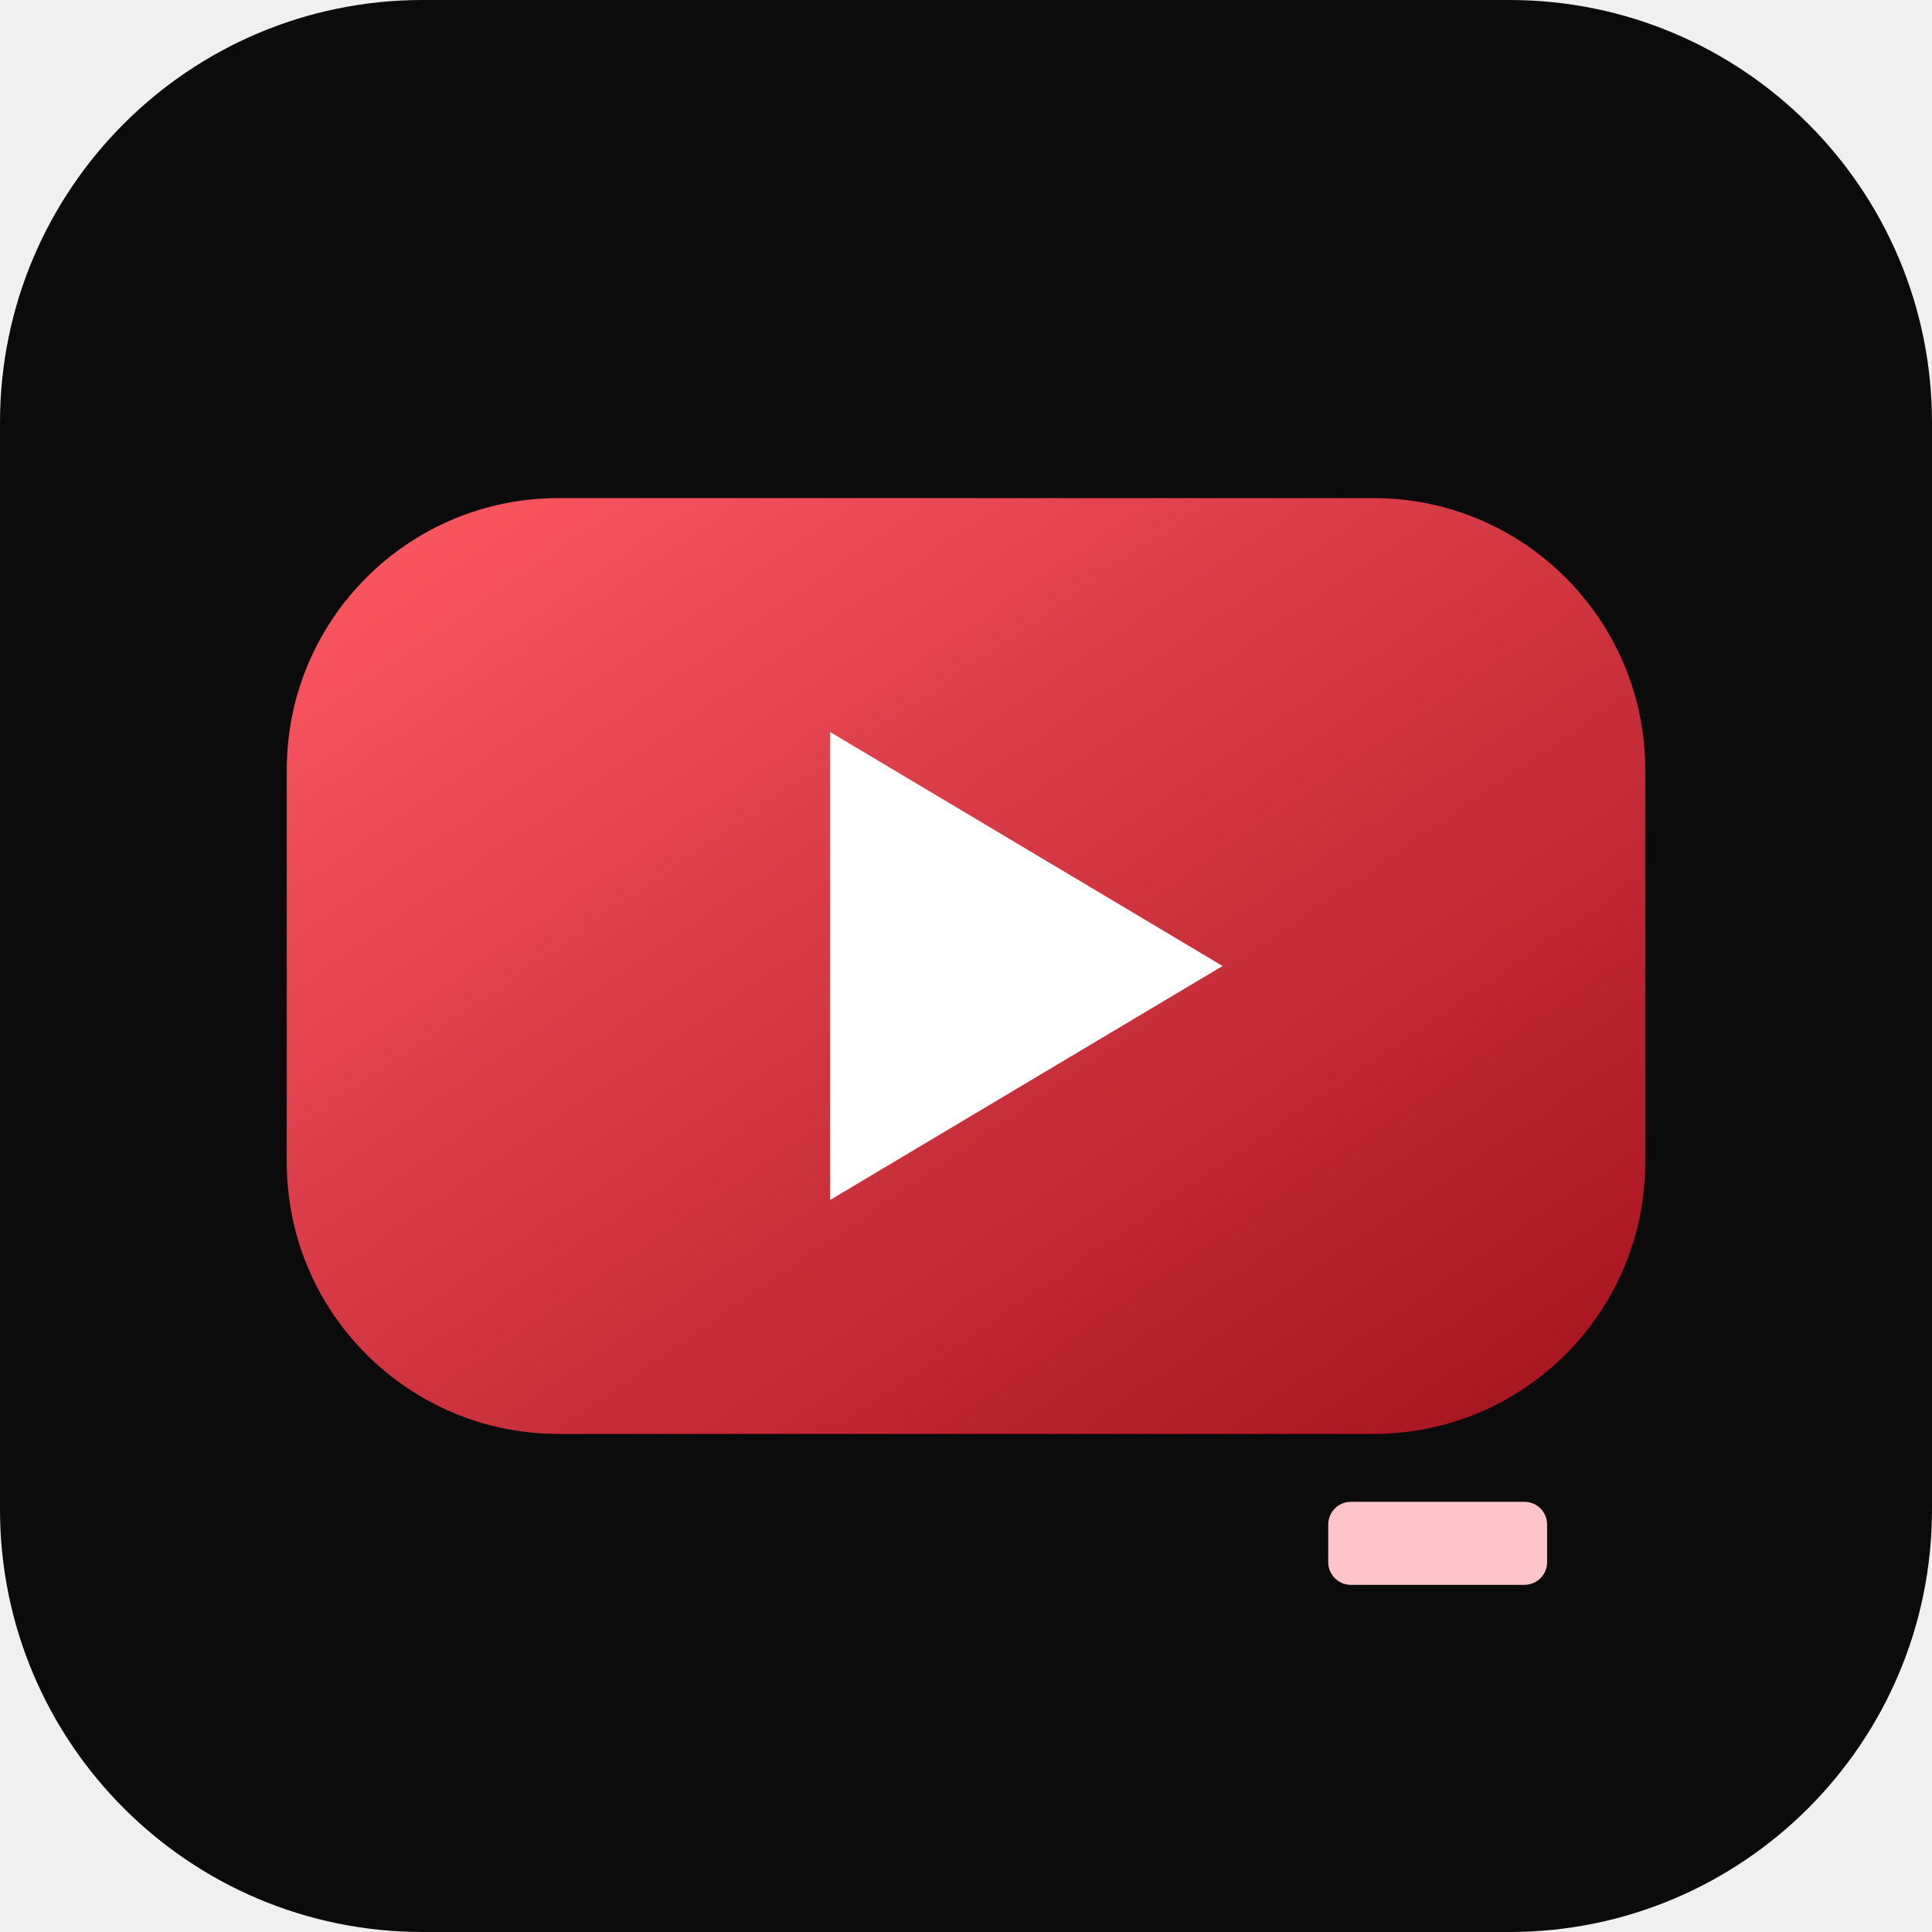
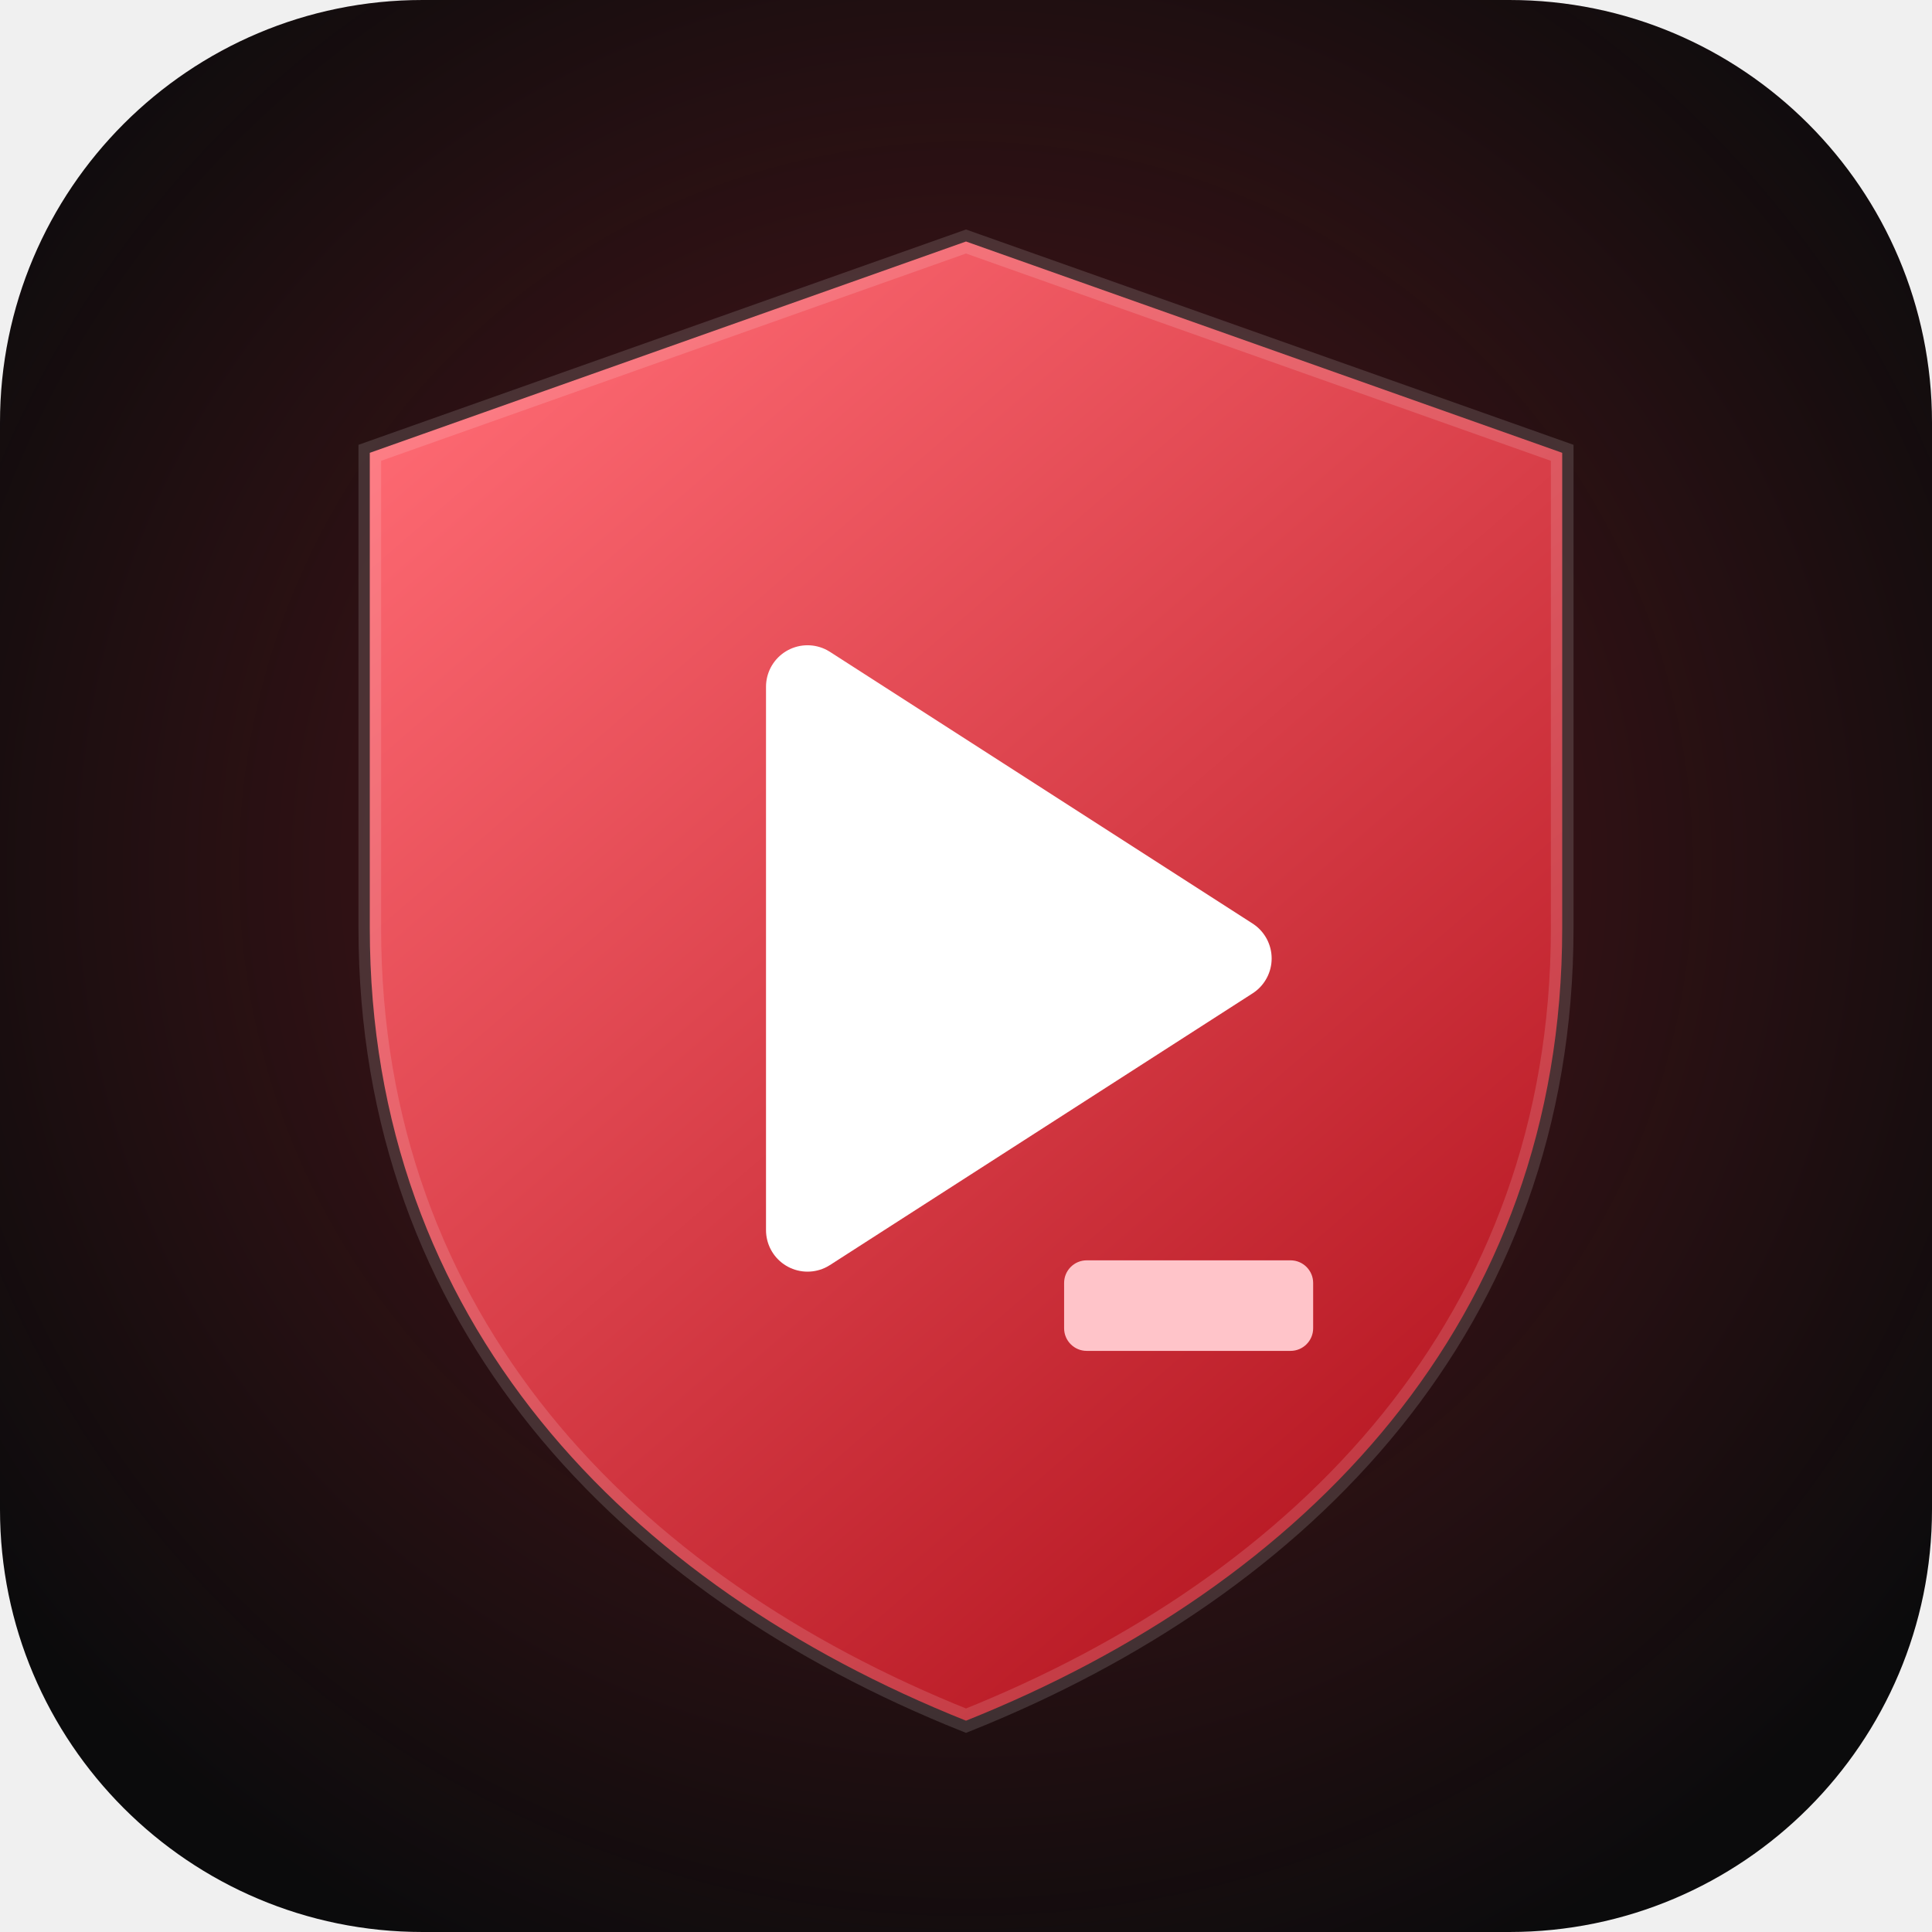
<svg xmlns="http://www.w3.org/2000/svg" viewBox="0 0 512 512">
  <defs>
-     <linearGradient id="g" x1="0" y1="0" x2="1" y2="1">
-       <stop offset="0" stop-color="#ff5a64" />
-       <stop offset="1" stop-color="#a3111c" />
+     <linearGradient id="s" x1="0.15" y1="0" x2="0.85" y2="1">
+       <stop offset="0" stop-color="#ff6b74" />
+       <stop offset="1" stop-color="#b0101b" />
    </linearGradient>
+     <radialGradient id="g" cx="0.5" cy="0.45" r="0.62">
+       <stop offset="0" stop-color="#e5323e" stop-opacity=".34" />
+       <stop offset="1" stop-color="#e5323e" stop-opacity="0" />
+     </radialGradient>
  </defs>
  <rect width="512" height="512" rx="112" fill="#0b0b0c" />
-   <rect x="76" y="132" width="360" height="248" rx="72" fill="url(#g)" />
-   <path d="M220 194v124l104-62z" fill="#fff" />
-   <rect x="352" y="398" width="58" height="22" rx="6" fill="#ffc4c9" />
+   <rect width="512" height="512" rx="112" fill="url(#g)" />
+   <g transform="translate(256 256) scale(1.0) translate(-256 -256)">
+     <path d="M256 64 L414 120 V246 C414 350 346 420 256 456 C166 420 98 350 98 246 V120 Z" fill="url(#s)" />
+     <path d="M256 64 L414 120 V246 C414 350 346 420 256 456 C166 420 98 350 98 246 V120 Z" fill="none" stroke="#ffffff" stroke-opacity=".14" stroke-width="6" />
+     <path d="M214 182 L326 254 L214 326 Z" fill="#fff" stroke="#fff" stroke-width="22" stroke-linejoin="round" />
+     <rect x="282" y="334" width="66" height="24" rx="6" fill="#ffc4c9" />
+   </g>
</svg>
